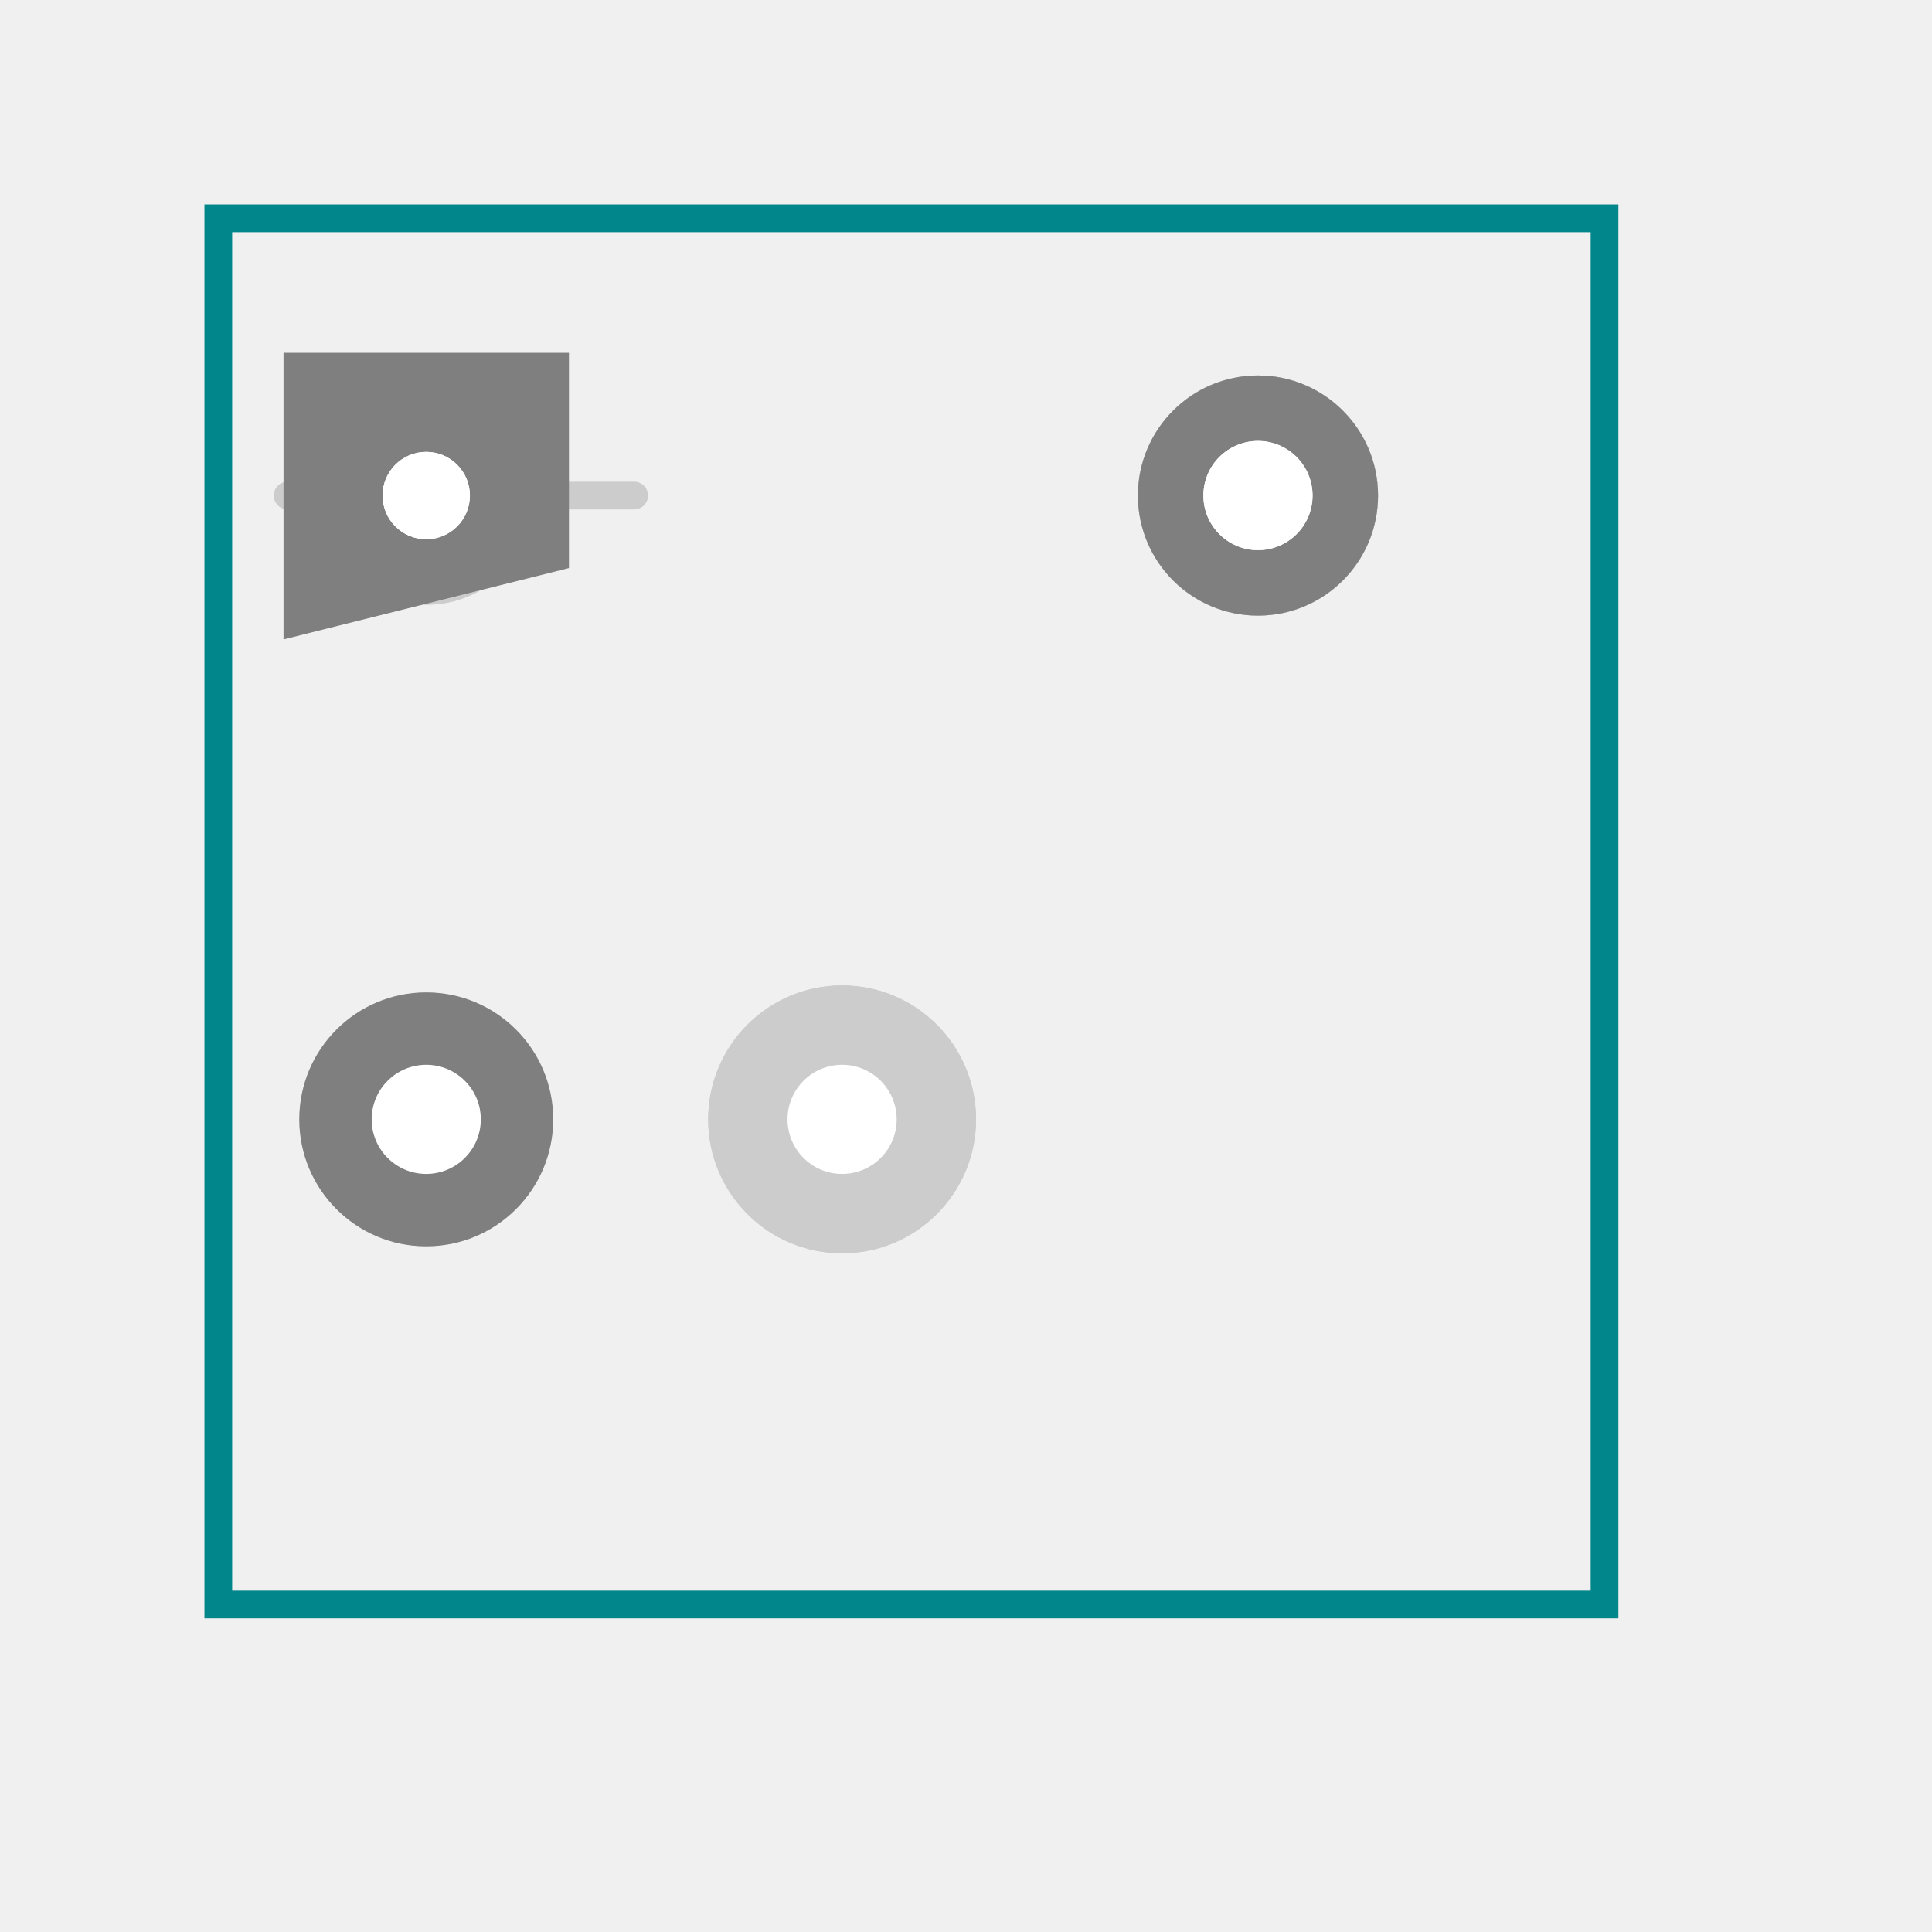
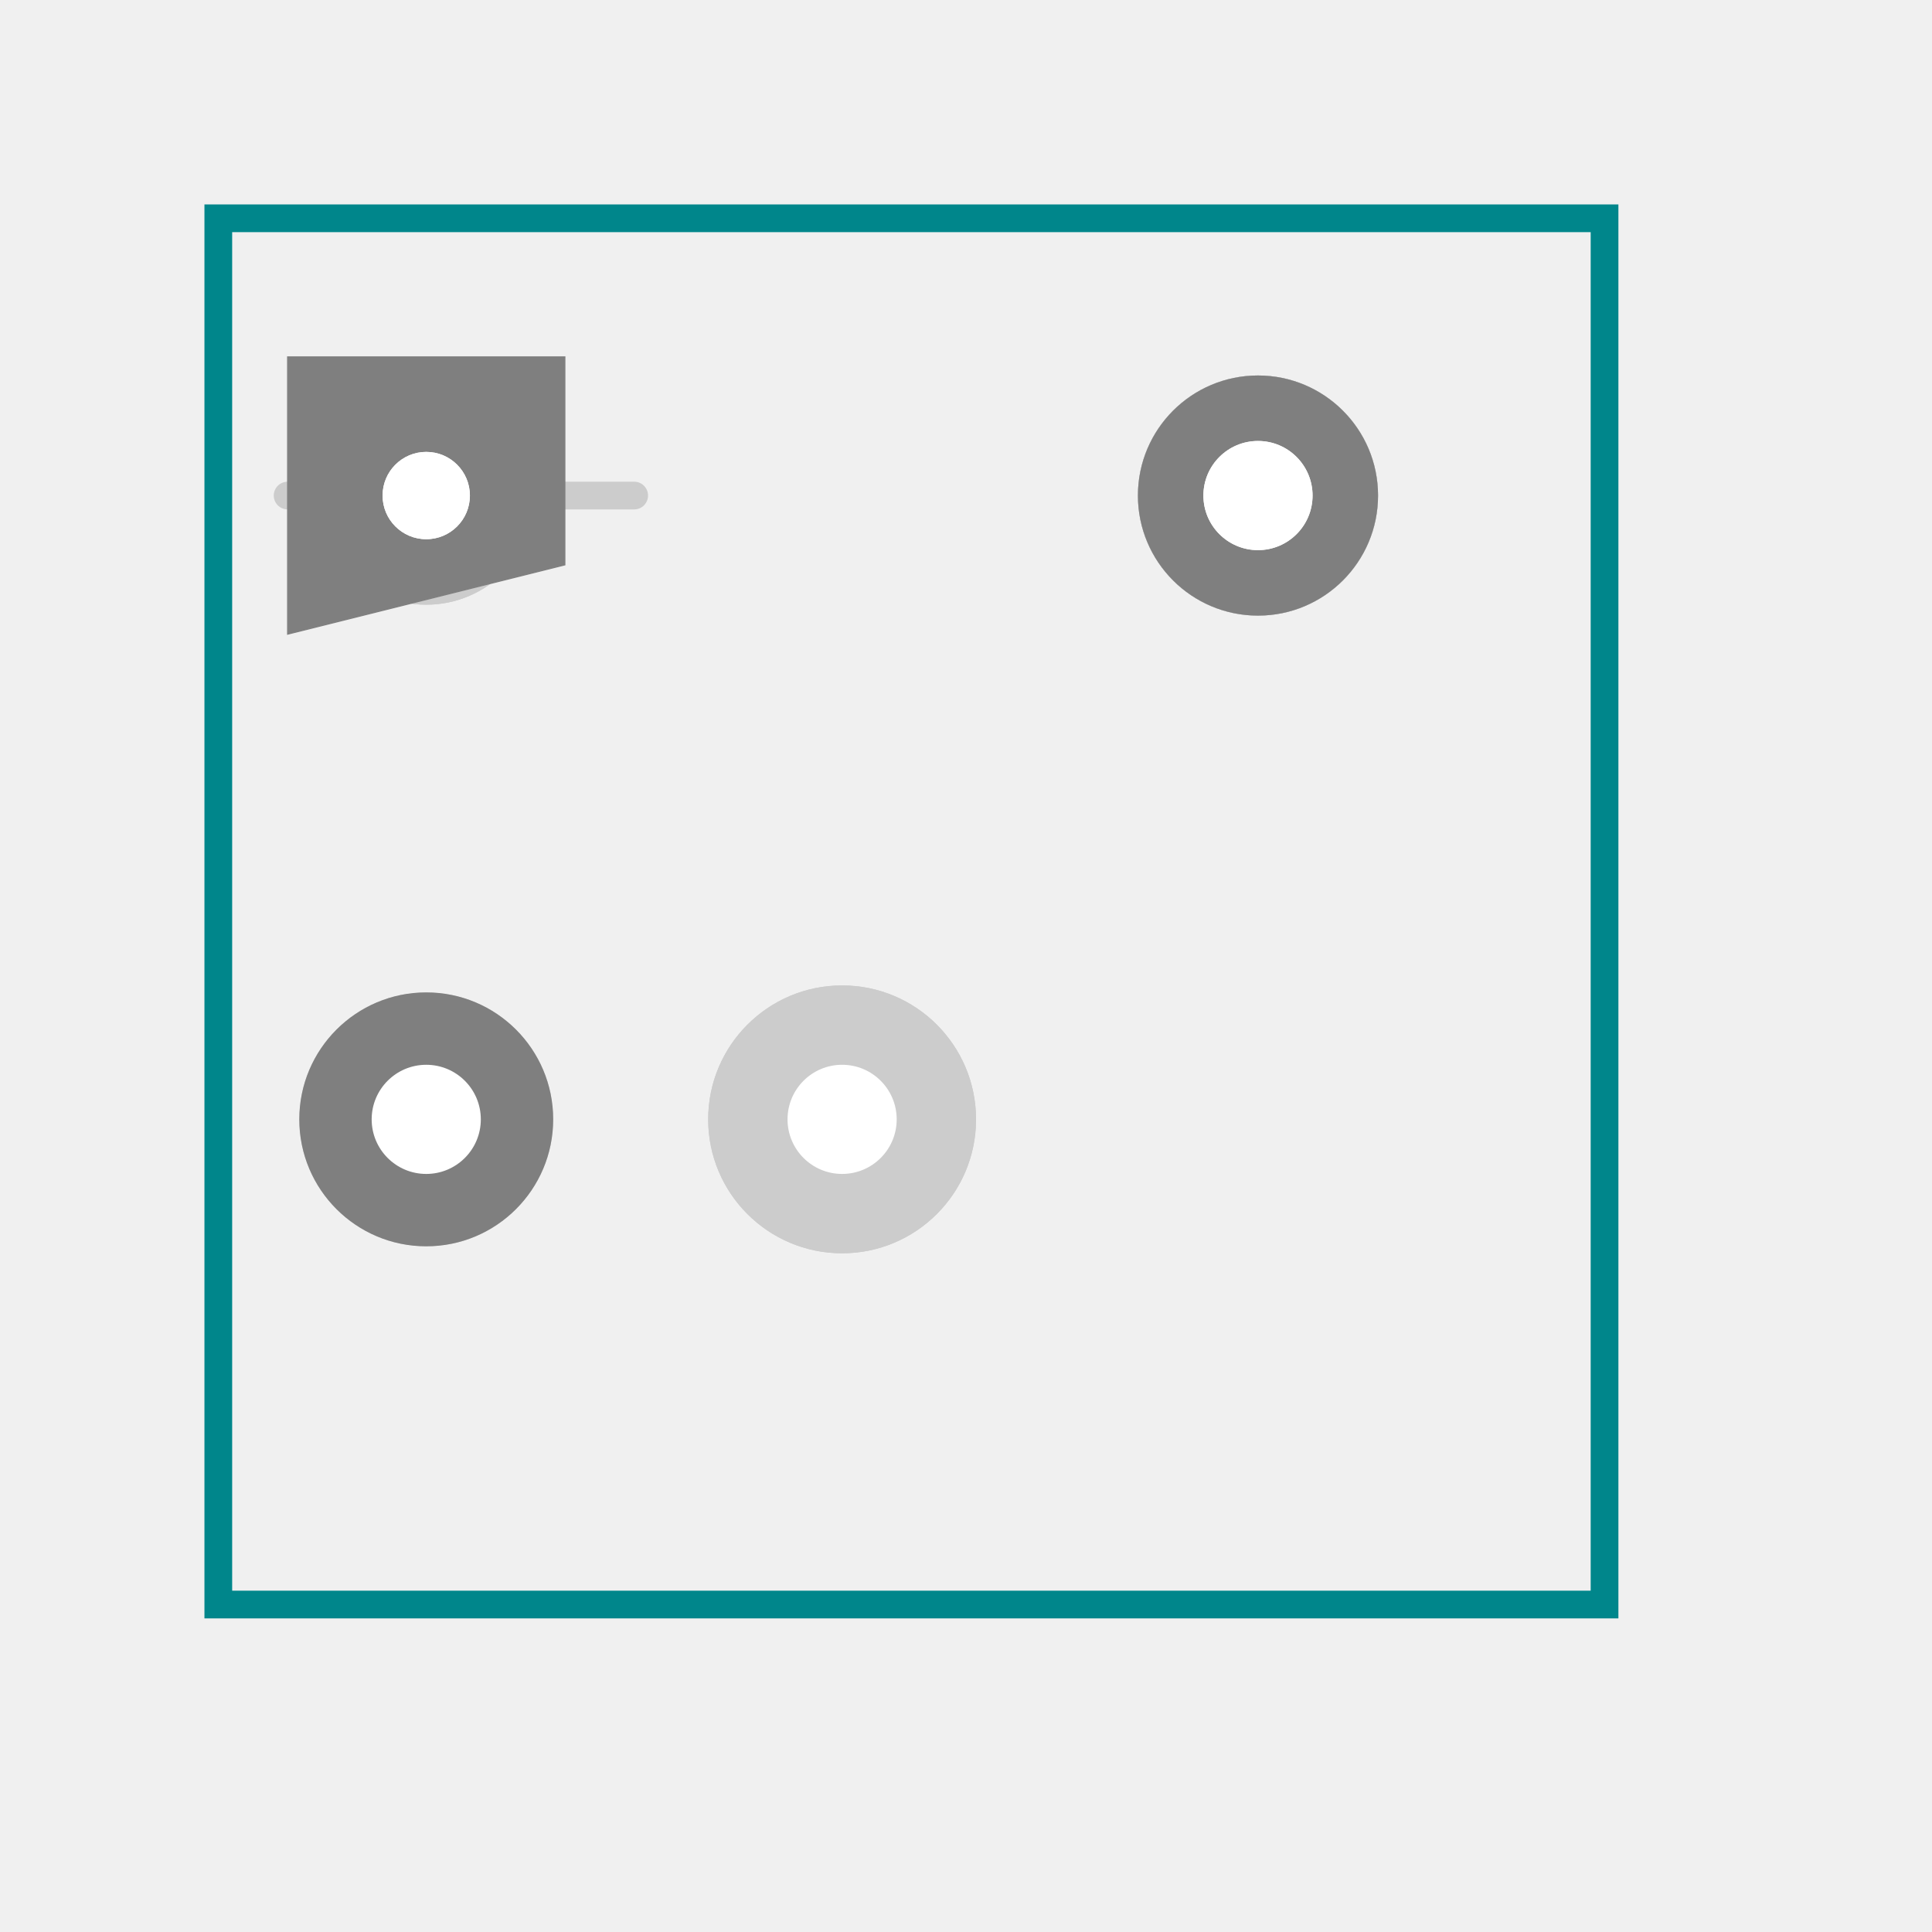
<svg xmlns="http://www.w3.org/2000/svg" version="1.0" width="1625.6" height="1625.6" viewBox="-2 -2 17.7 17.7">
  <g id="layer_9_outline">
    <rect x="0" y="0" width="12.7" height="12.7" stroke-width="0.254" stroke="#00868b" stroke-linecap="round" fill="none" />
  </g>
  <g id="layer_7_group7">
    <circle cx="1.905" cy="2.54" r="1" stroke-width="0.254" fill="#cccccc" stroke="none" />
    <circle cx="9.525" cy="2.54" r="1.1" stroke-width="0.254" fill="#cccccc" stroke="none" />
    <circle cx="5.715" cy="8.255" r="1.227" stroke-width="0.254" fill="#cccccc" stroke="none" />
    <circle cx="1.905" cy="2.54" r="0.4" stroke-width="0" fill="#ffffff" stroke="none" />
    <circle cx="9.525" cy="2.54" r="0.5" stroke-width="0" fill="#ffffff" stroke="none" />
    <circle cx="5.715" cy="8.255" r="0.5" stroke-width="0" fill="#ffffff" stroke="none" />
  </g>
  <g id="layer_5_group5">
    <circle cx="1.905" cy="2.54" r="1" stroke-width="0.254" fill="#cccccc" stroke="none" />
    <circle cx="9.525" cy="2.54" r="1.1" stroke-width="0.254" fill="#cccccc" stroke="none" />
    <circle cx="1.905" cy="8.255" r="1.163" stroke-width="0.254" fill="#cccccc" stroke="none" />
    <circle cx="1.905" cy="2.54" r="0.4" stroke-width="0" fill="#ffffff" stroke="none" />
    <circle cx="9.525" cy="2.54" r="0.5" stroke-width="0" fill="#ffffff" stroke="none" />
    <circle cx="1.905" cy="8.255" r="0.5" stroke-width="0" fill="#ffffff" stroke="none" />
  </g>
  <g id="layer_10_bottom">
    <line x1="3.81" y1="2.54" x2="0.635" y2="2.54" stroke-width="0.254" stroke="#cccccc" stroke-linecap="round" />
    <circle cx="9.525" cy="2.54" r="1.1" stroke-width="0.254" fill="#cccccc" stroke="none" />
    <circle cx="5.715" cy="8.255" r="1.227" stroke-width="0.254" fill="#cccccc" stroke="none" />
    <circle cx="1.905" cy="2.54" r="0.4" stroke-width="0" fill="#ffffff" stroke="none" />
    <circle cx="9.525" cy="2.54" r="0.5" stroke-width="0" fill="#ffffff" stroke="none" />
    <circle cx="5.715" cy="8.255" r="0.5" stroke-width="0" fill="#ffffff" stroke="none" />
  </g>
  <g id="layer_3_top">
-     <polygon points="0.635,1.27 0.635,3.81 3.175,3.175 3.175,1.27 " stroke-width="0.075" stroke="#7f7f7f" fill="#7f7f7f" />
+     <polygon points="0.635,1.27 0.635,3.81 3.175,3.175 3.175,1.27 " stroke-width="0.010" stroke="#7f7f7f" fill="#7f7f7f" />
    <circle cx="9.525" cy="2.54" r="1.1" stroke-width="0.254" fill="#7f7f7f" stroke="none" />
    <circle cx="1.905" cy="8.255" r="1.163" stroke-width="0.254" fill="#7f7f7f" stroke="none" />
    <circle cx="1.905" cy="2.54" r="0.4" stroke-width="0" fill="#ffffff" stroke="none" />
    <circle cx="9.525" cy="2.54" r="0.5" stroke-width="0" fill="#ffffff" stroke="none" />
    <circle cx="1.905" cy="8.255" r="0.5" stroke-width="0" fill="#ffffff" stroke="none" />
  </g>
  <g id="layer_1_topsilk">
</g>
  <g id="layer_-1_plated-drill">
    <circle cx="1.905" cy="2.54" r="0.4" stroke-width="0" fill="#ffffff" stroke="none" />
    <circle cx="9.525" cy="2.54" r="0.5" stroke-width="0" fill="#ffffff" stroke="none" />
  </g>
</svg>
